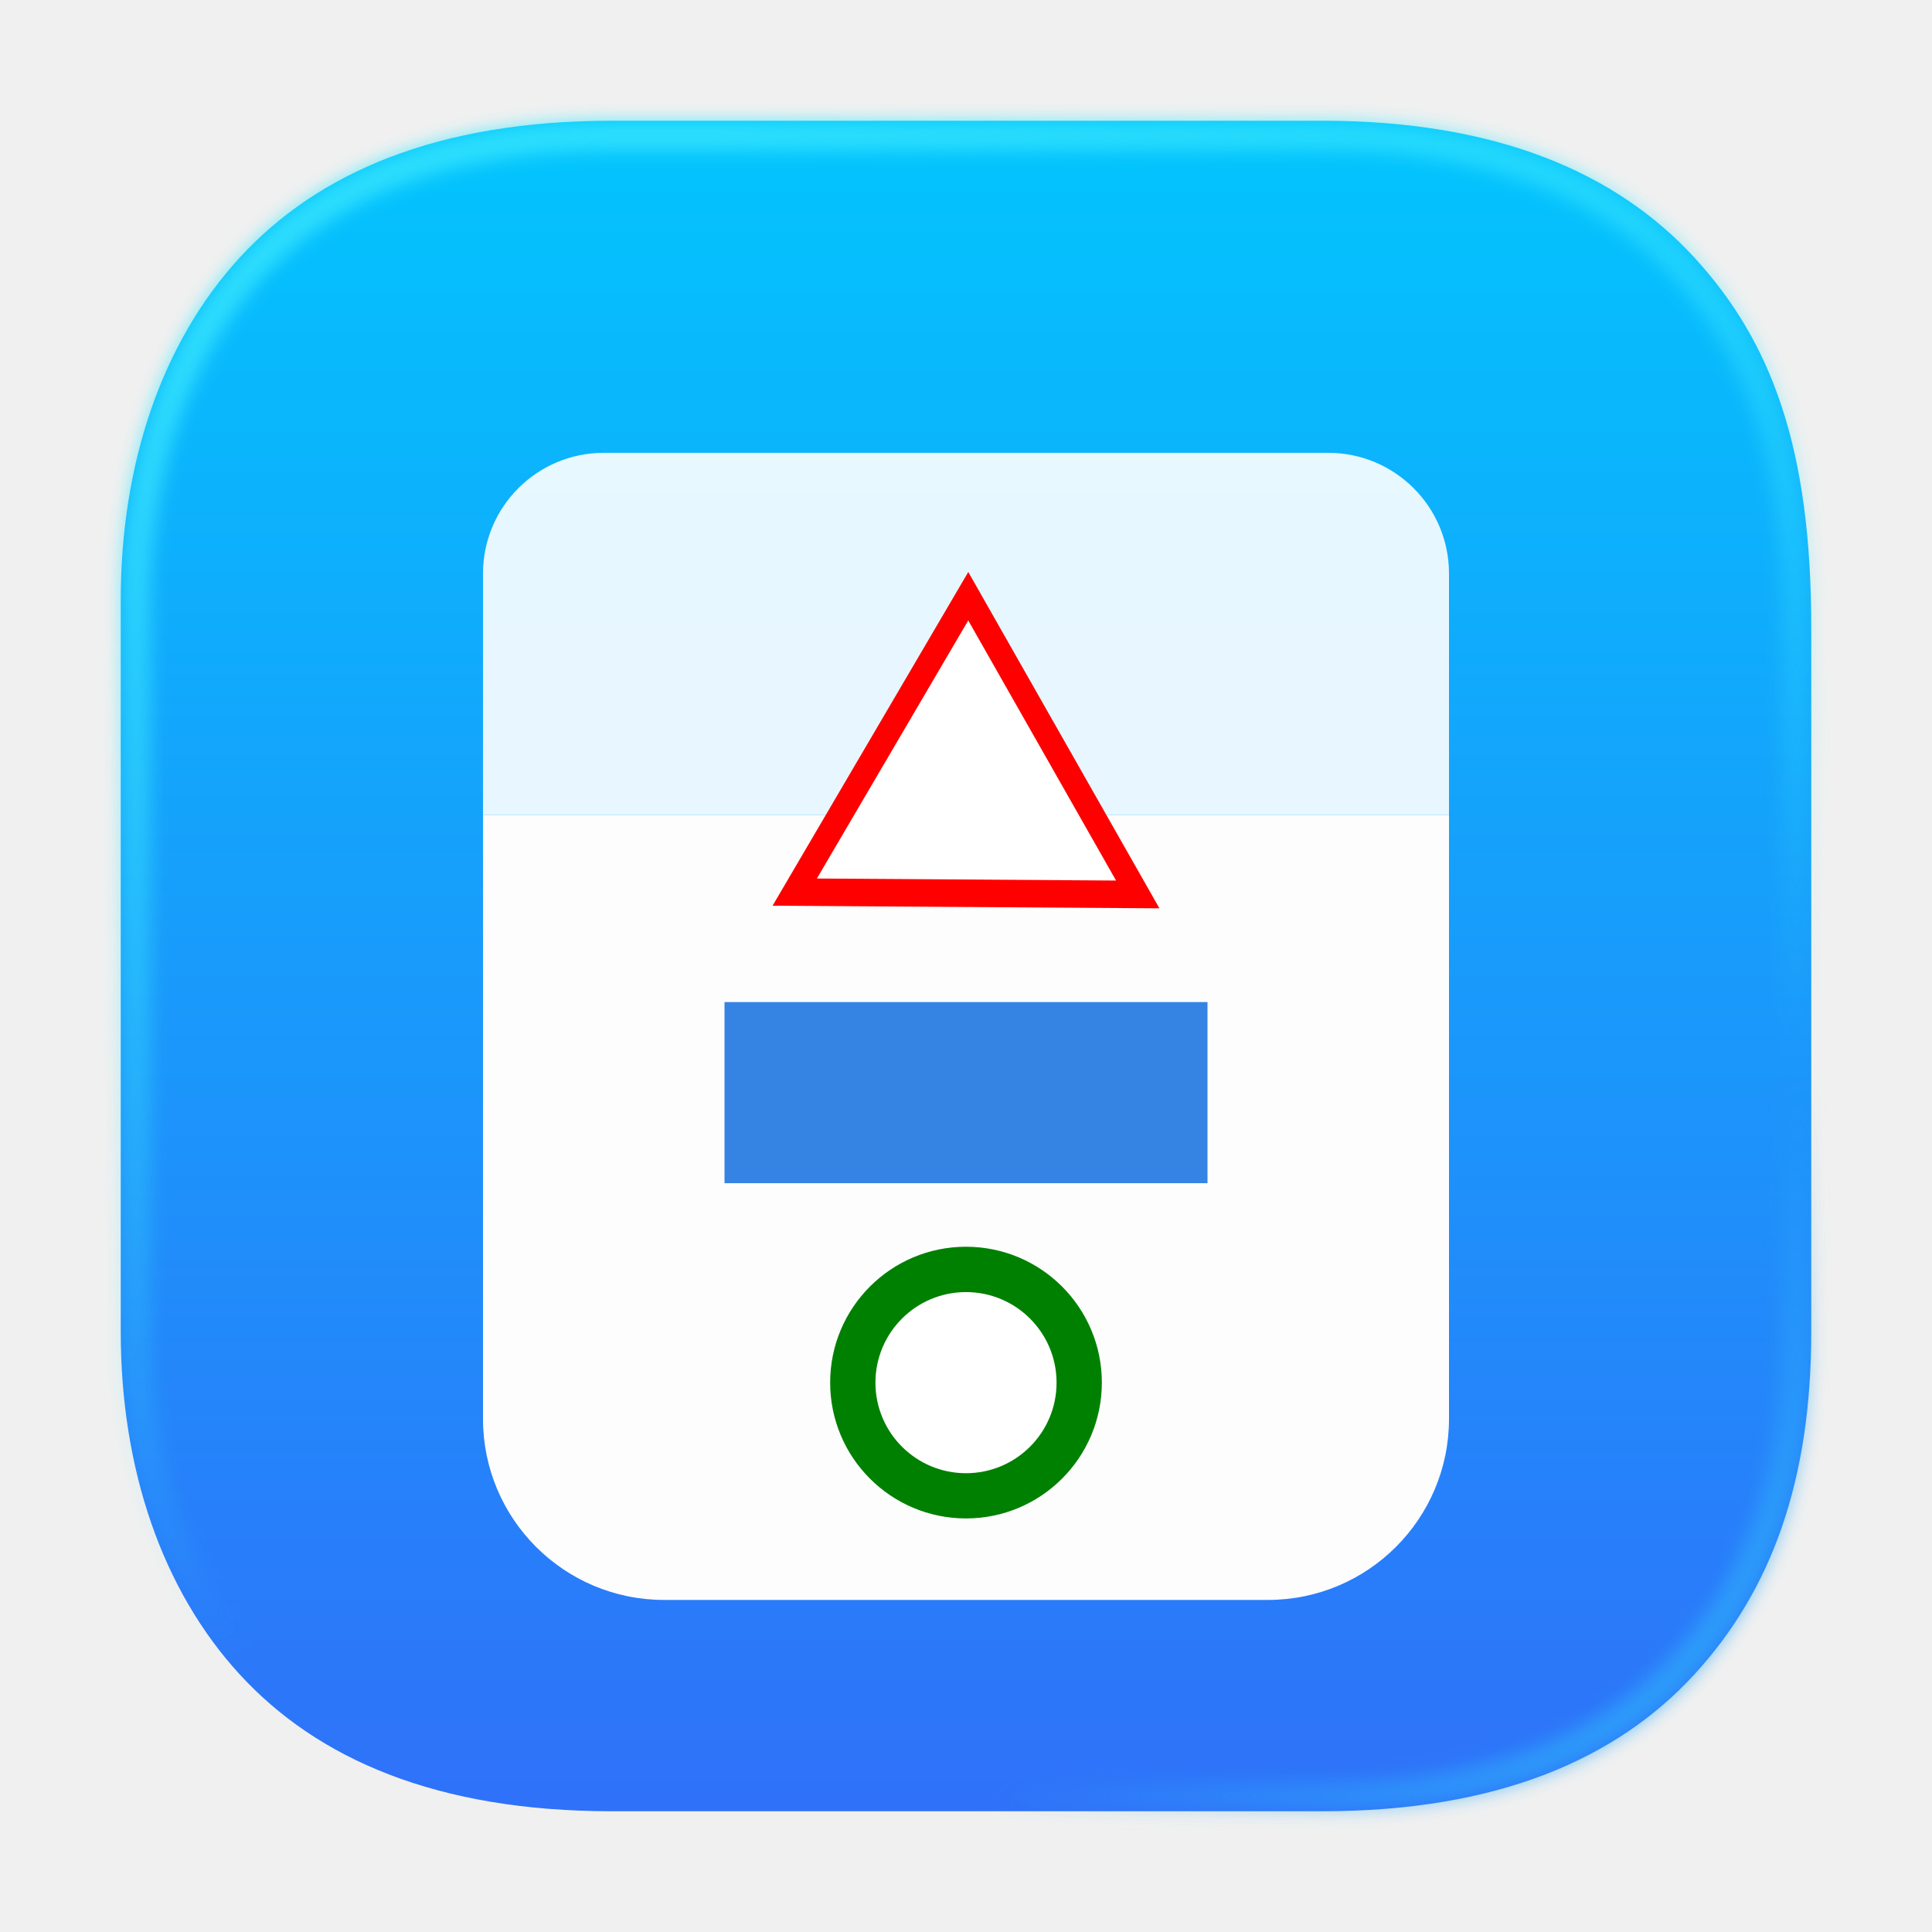
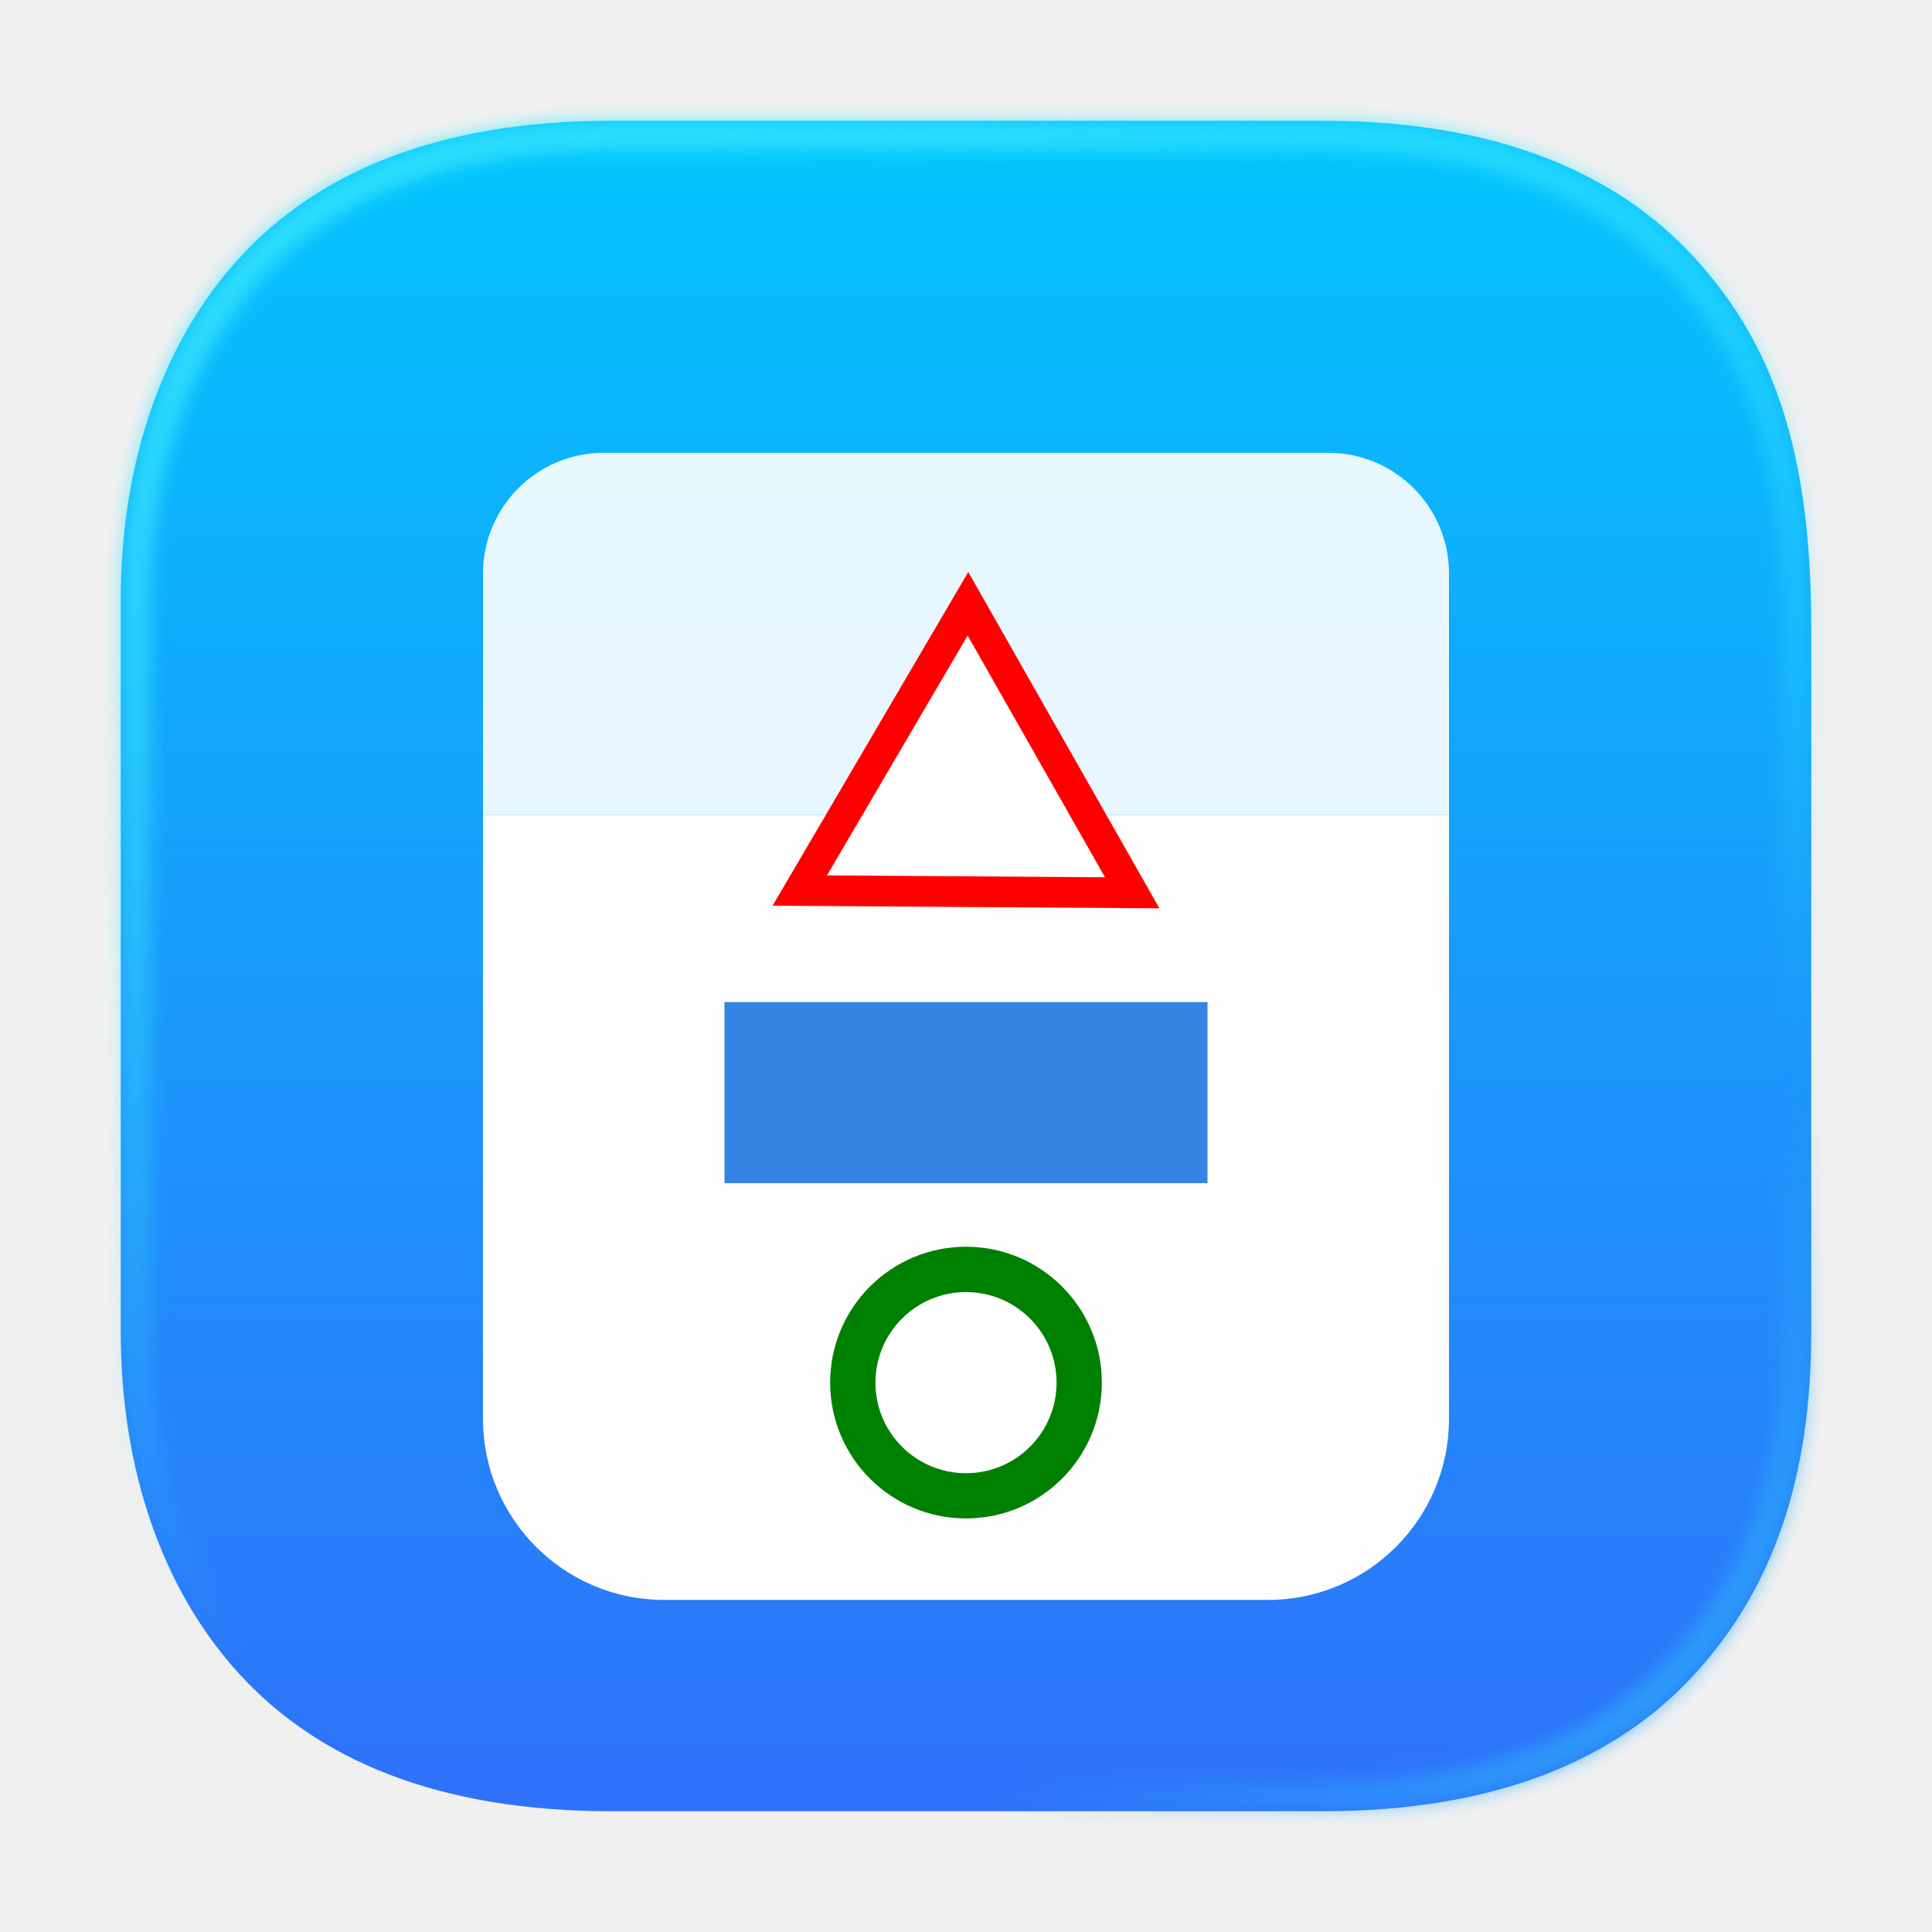
<svg xmlns="http://www.w3.org/2000/svg" width="64" height="64" viewBox="0 0 64 64" version="1.1" id="svg11">
  <defs id="defs6">
    <linearGradient id="prefix__a" x1="8.466" x2="8.466" y1="1.058" y2="15.875" gradientTransform="scale(3.7796)" gradientUnits="userSpaceOnUse">
      <stop stop-color="#02c5fd" offset="0" id="stop1" />
      <stop stop-color="#2f71f9" offset="1" id="stop2" />
    </linearGradient>
    <linearGradient id="prefix__c" x1="15.081" x2="12.7" y1="14.816" y2="12.171" gradientUnits="userSpaceOnUse">
      <stop stop-color="#2dacfa" offset="0" id="stop3" />
      <stop stop-color="#2dacfa" stop-opacity="0" offset="1" id="stop4" />
    </linearGradient>
    <linearGradient id="prefix__d" x1="6.745" x2="10.583" y1="1.058" y2="11.312" gradientUnits="userSpaceOnUse">
      <stop stop-color="#3ae7fd" offset="0" id="stop5" />
      <stop stop-color="#3ae7fd" stop-opacity="0" offset="1" id="stop6" />
    </linearGradient>
    <filter id="prefix__b" x="-0.012" y="-0.012" width="1.024" height="1.024" color-interpolation-filters="sRGB">
      <feGaussianBlur stdDeviation=".074" id="feGaussianBlur6" />
    </filter>
  </defs>
  <path d="M20.26 4c-5.782 0-9.743 1.725-12.321 4.535C5.374 11.331 4 15.34 4 19.876v24.248c0 4.538 1.374 8.545 3.939 11.341C10.517 58.275 14.479 60 20.26 60h23.549c5.782 0 9.743-1.724 12.321-4.535C58.695 52.67 60 49.03 60 44.125V20.786c0-5.935-1.305-9.456-3.87-12.252C53.552 5.725 49.59 4 43.809 4H25.494z" fill="url(#prefix__a)" id="path6" />
  <g transform="scale(3.7796)" filter="url(#prefix__b)" opacity=".75" style="mix-blend-mode:normal" id="g8">
    <path d="M5.36 1.058c-1.53 0-2.577.457-3.26 1.2-.678.74-1.042 1.8-1.042 3.001v6.415c0 1.2.364 2.26 1.043 3 .682.744 1.73 1.2 3.26 1.2h6.23c1.53 0 2.577-.456 3.26-1.2.678-.739 1.024-1.702 1.024-3V5.5c0-1.57-.346-2.502-1.024-3.242-.683-.743-1.73-1.2-3.26-1.2H6.745zm0 .264h6.232c1.477 0 2.437.432 3.064 1.116.634.69.954 1.53.954 3.062v6.174c0 1.251-.322 2.134-.954 2.822-.627.684-1.587 1.114-3.064 1.114H5.359c-1.477 0-2.437-.43-3.064-1.114-.625-.682-.973-1.675-.973-2.822V5.26c0-1.148.348-2.14.973-2.822.627-.684 1.587-1.116 3.064-1.116z" fill="url(#prefix__c)" id="path7" />
    <path d="M5.36 1.058c-1.53 0-2.577.457-3.26 1.2-.678.74-1.042 1.8-1.042 3.001v6.415c0 1.2.364 2.26 1.043 3 .682.744 1.73 1.2 3.26 1.2h6.23c1.53 0 2.577-.456 3.26-1.2.678-.739 1.024-1.702 1.024-3V5.5c0-1.57-.346-2.502-1.024-3.242-.683-.743-1.73-1.2-3.26-1.2H6.745zm0 .264h6.232c1.477 0 2.437.432 3.064 1.116.634.69.954 1.53.954 3.062v6.174c0 1.251-.322 2.134-.954 2.822-.627.684-1.587 1.114-3.064 1.114H5.359c-1.477 0-2.437-.43-3.064-1.114-.625-.682-.973-1.675-.973-2.822V5.26c0-1.148.348-2.14.973-2.822.627-.684 1.587-1.116 3.064-1.116z" fill="url(#prefix__d)" id="path8" />
  </g>
  <g transform="matrix(.5 0 0 .5 0 -1)" id="g11">
    <path d="M40 32h48a8 8 0 018 8v16H32V40a8 8 0 018-8z" fill="#fff" opacity=".9" id="path9" />
    <path d="M32 56h64v40a12 12 0 01-12 12H44a12 12 0 01-12-12z" fill="#fdfdfd" id="path10" />
    <path d="m 48,68.39 h 32 v 12 H 48 Z" fill="#3584e4" id="path11" />
  </g>
  <g id="g3" transform="matrix(0.5,0,0,0.5,0,-2.3)">
    <circle cx="64" cy="96.2" r="9" fill="#3584e4" id="circle11" style="fill:#008000;stroke-width:1.5" />
    <circle cx="64" cy="96.204" r="6" fill="#3584e4" id="circle11-5" style="fill:#ffffff;stroke-width:1" />
  </g>
  <g id="g2" transform="matrix(0.9077304,0.0158445,-0.0158445,0.9077304,3.456239,0.6871192)">
    <path style="fill:#ff0000" id="path1" d="M 65.069,53.002 38.654,53.284 51.618,30.267 Z" transform="matrix(0.5343569,0,0,0.5343569,4.287318,3.387284)" />
-     <path style="fill:#ffffff" id="path1-6" d="M 65.069,53.002 38.654,53.284 51.618,30.267 Z" transform="matrix(0.4132133,0,0,0.4132133,10.57004,8.822178)" />
+     <path style="fill:#ffffff" id="path1-6" d="M 65.069,53.002 38.654,53.284 51.618,30.267 Z" transform="matrix(0.3840364,0,0,0.3840364,12.06365,10.25684)" />
  </g>
</svg>
